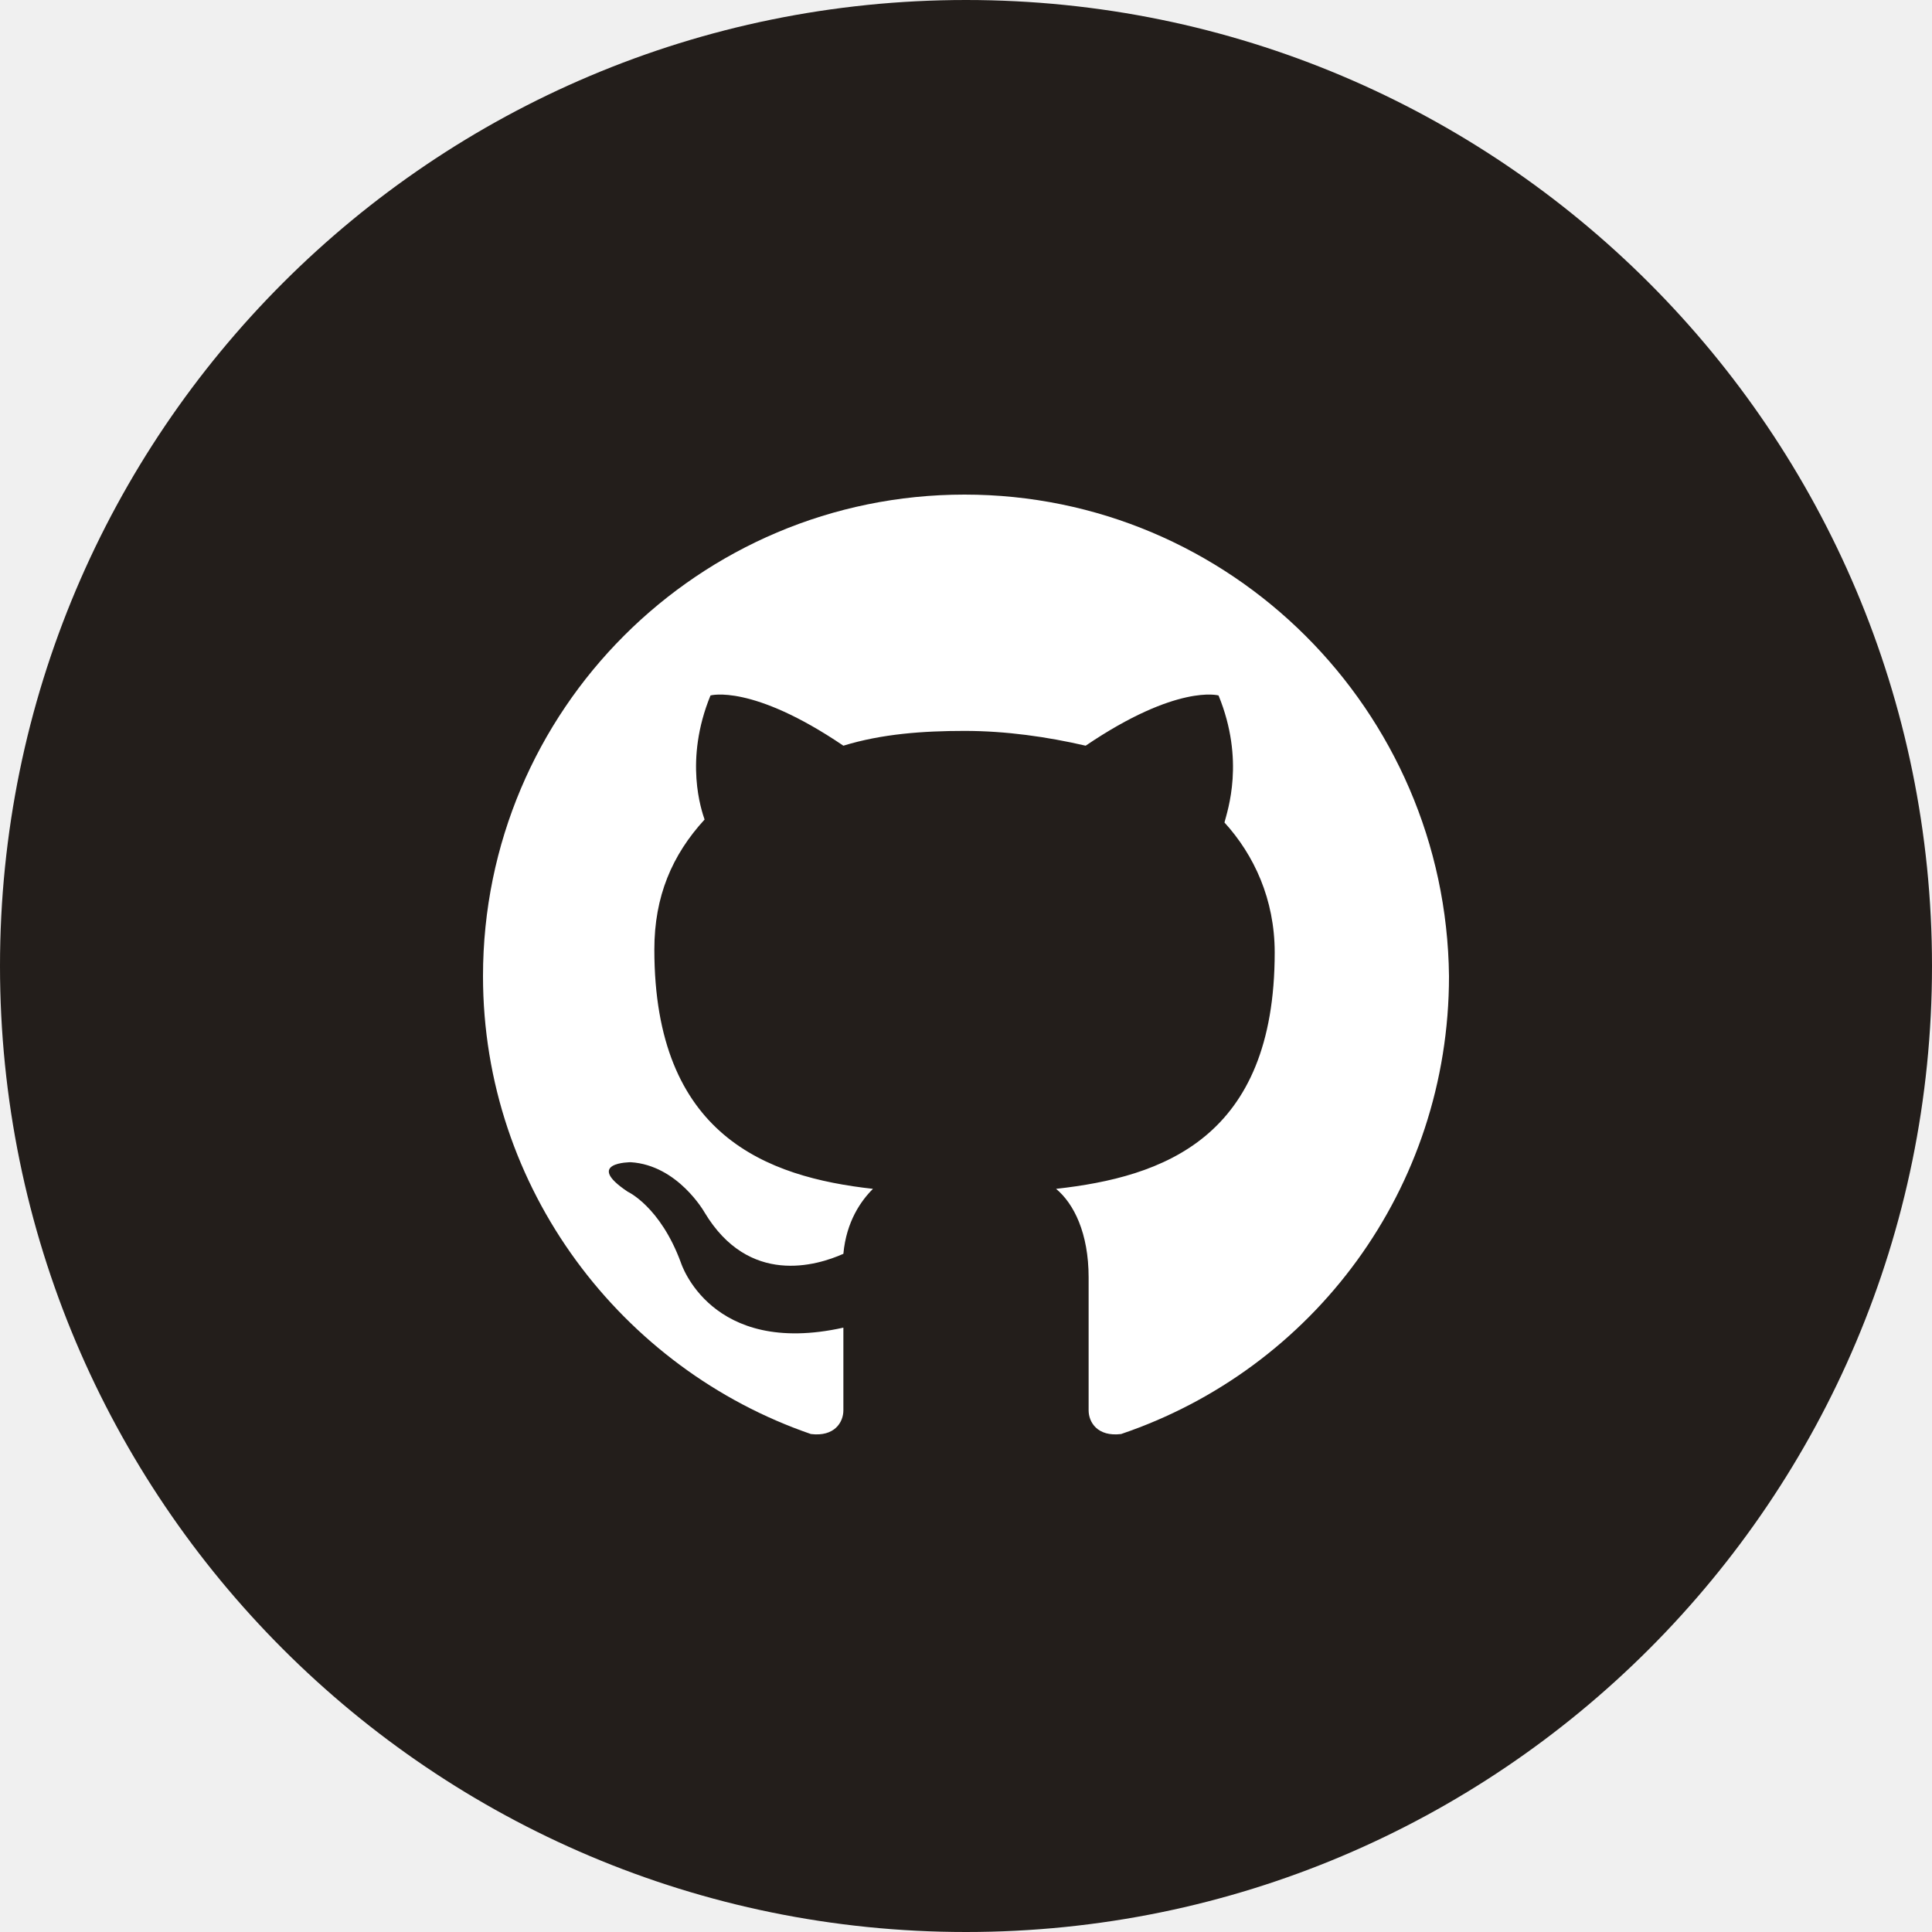
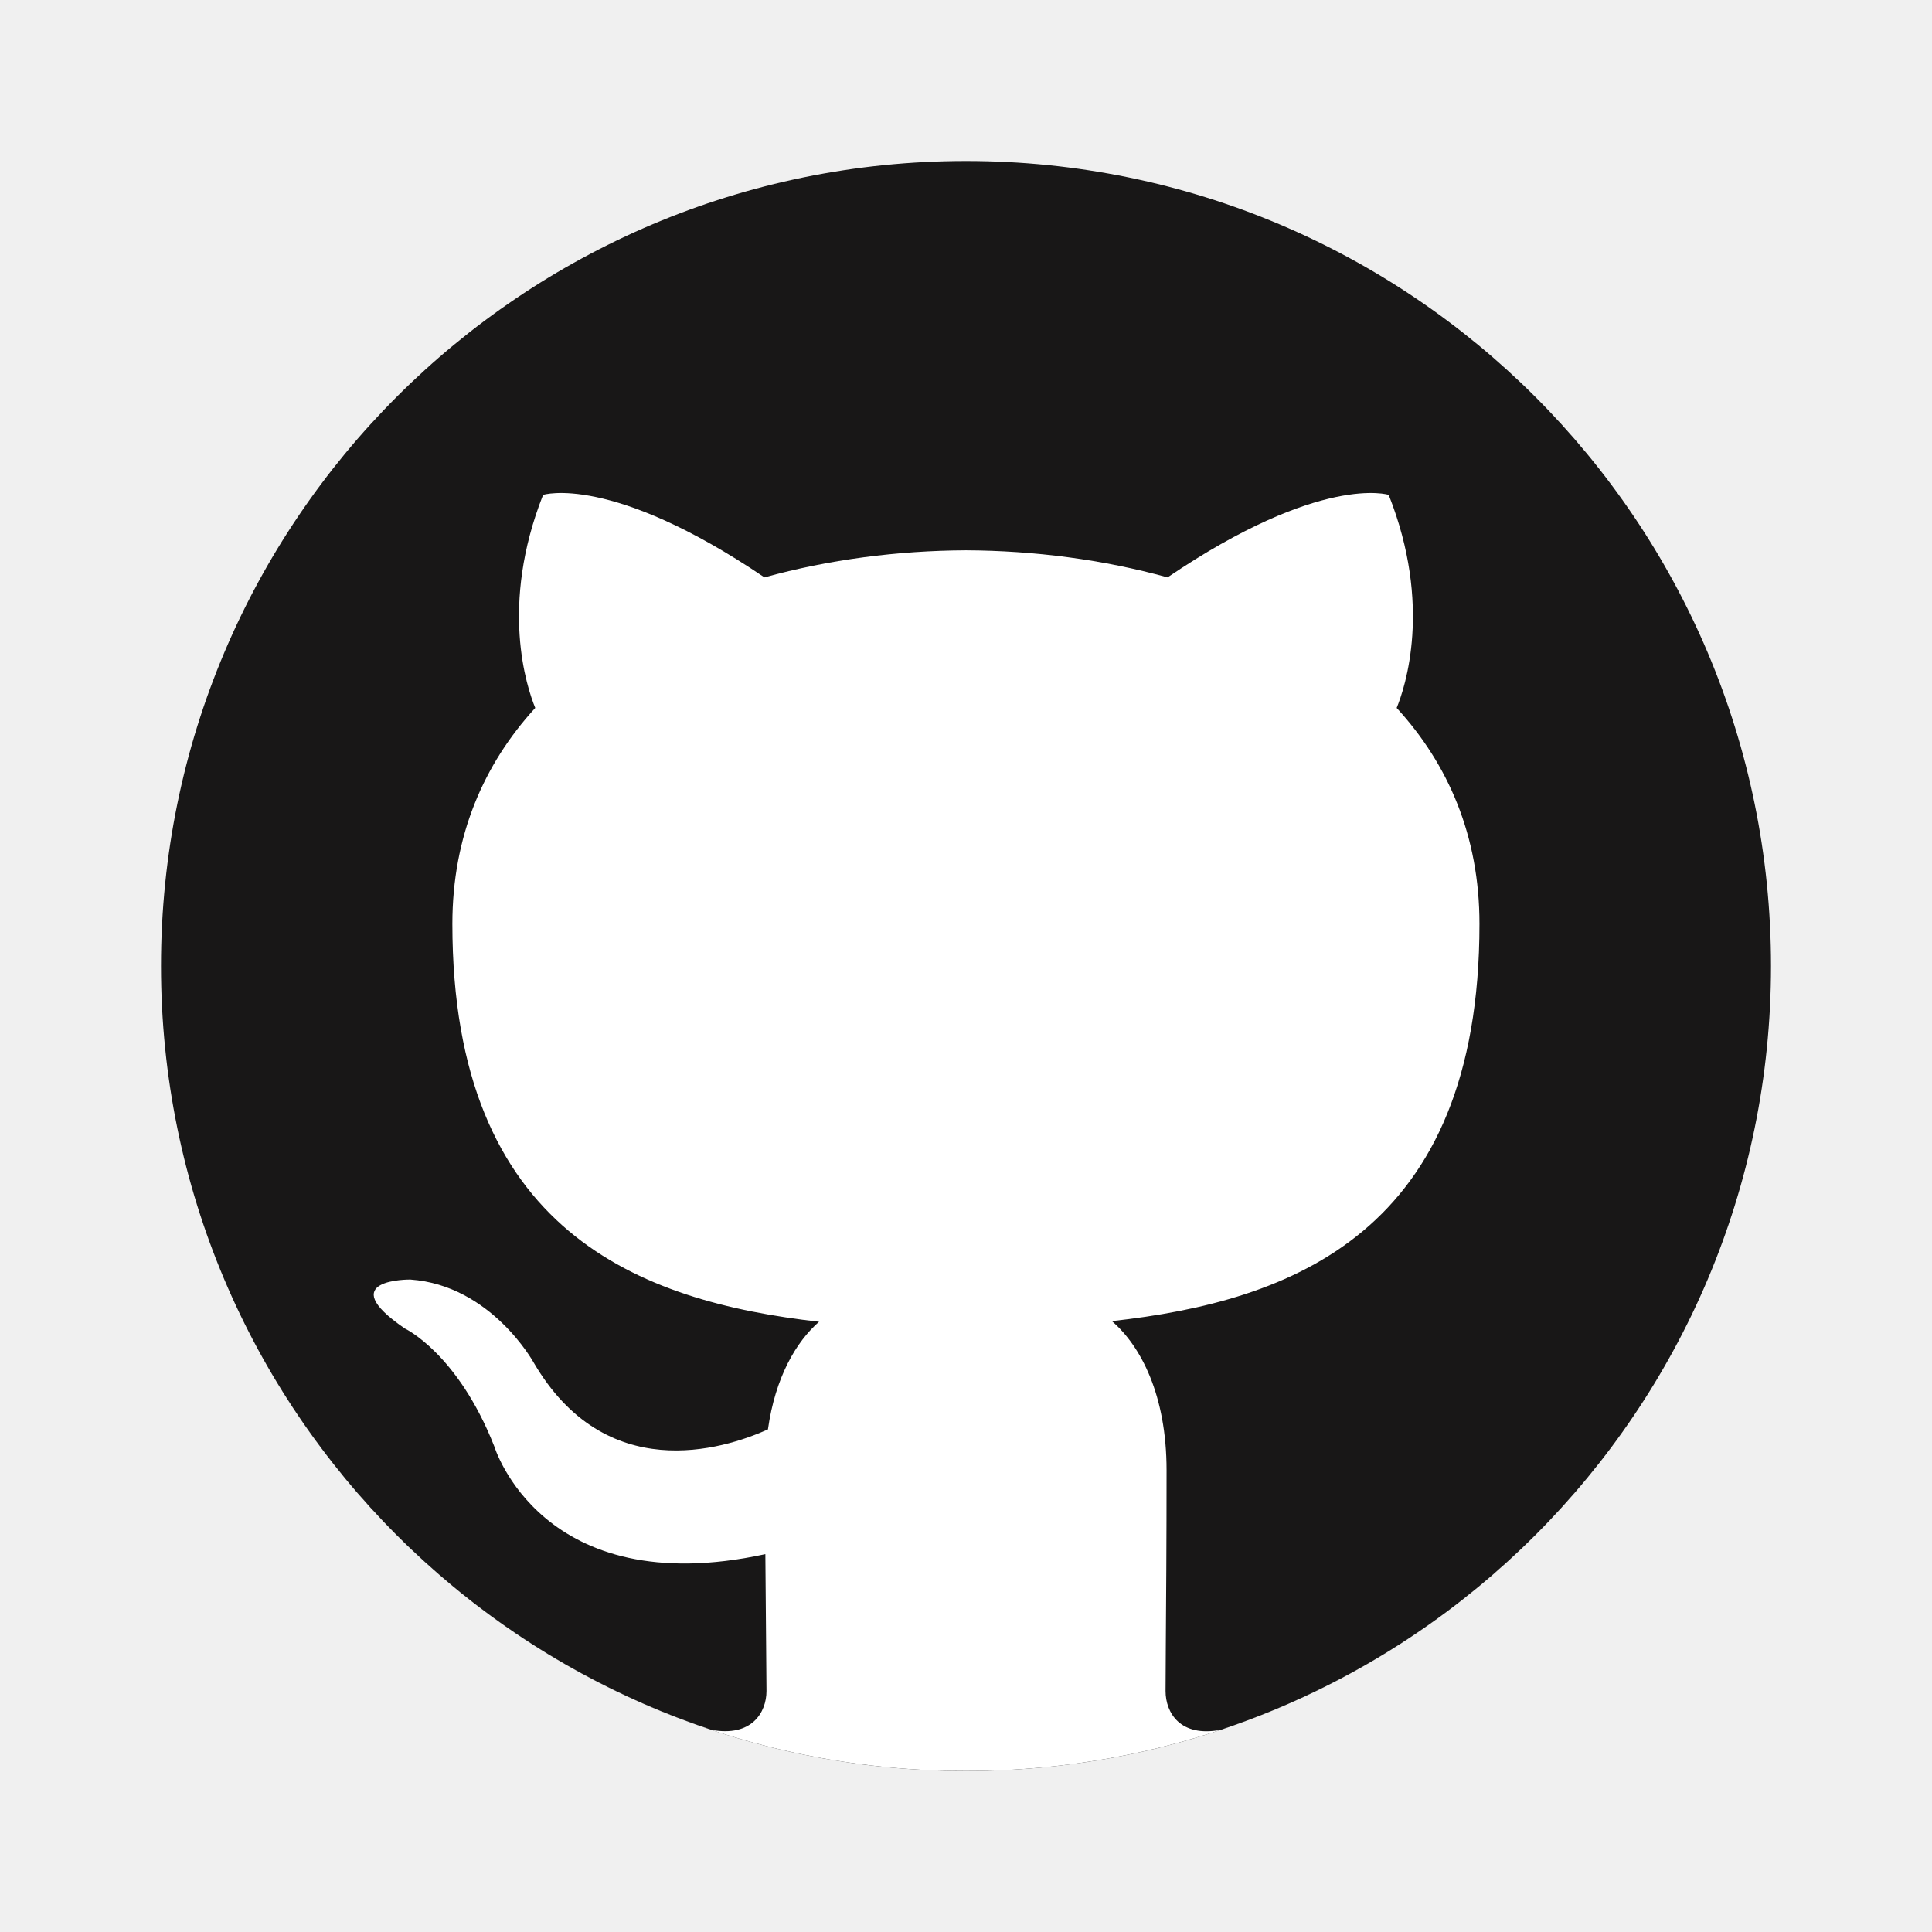
- <svg xmlns="http://www.w3.org/2000/svg" viewBox="0 0 32 32" fill="none">
-   <path d="M0 16C0 24.837 7.163 32 16 32C24.837 32 32 24.837 32 16C32 7.163 24.837 0 16 0C7.163 0 0 7.163 0 16Z" fill="#231E1B" />
-   <path fill-rule="evenodd" clip-rule="evenodd" d="M15.976 8.192C11.572 8.192 8 11.764 8 16.168C8 19.691 10.3 22.675 13.431 23.752C13.823 23.8 13.969 23.556 13.969 23.36C13.969 23.165 13.969 22.675 13.969 21.99C11.768 22.479 11.278 20.914 11.278 20.914C10.936 19.984 10.398 19.739 10.398 19.739C9.664 19.25 10.447 19.25 10.447 19.25C11.229 19.299 11.67 20.082 11.67 20.082C12.404 21.305 13.529 20.963 13.969 20.767C14.018 20.229 14.263 19.886 14.459 19.691C12.697 19.495 10.838 18.81 10.838 15.727C10.838 14.846 11.132 14.161 11.67 13.574C11.621 13.428 11.327 12.596 11.768 11.519C11.768 11.519 12.453 11.323 13.969 12.351C14.605 12.155 15.29 12.106 15.976 12.106C16.661 12.106 17.346 12.204 17.982 12.351C19.498 11.323 20.183 11.519 20.183 11.519C20.624 12.596 20.33 13.428 20.281 13.623C20.771 14.161 21.113 14.895 21.113 15.776C21.113 18.859 19.254 19.495 17.492 19.691C17.786 19.935 18.031 20.424 18.031 21.158C18.031 22.235 18.031 23.067 18.031 23.36C18.031 23.556 18.177 23.8 18.569 23.752C21.749 22.675 24 19.691 24 16.168C23.951 11.764 20.379 8.192 15.976 8.192Z" fill="white" />
+ <svg xmlns="http://www.w3.org/2000/svg" width="800px" height="800px" viewBox="0 0 48 48" fill="none">
+   <circle cx="24" cy="24" r="20" fill="#181717" />
+   <path d="M6.813 34.235C9.248 38.314 13.094 41.453 17.677 42.978C18.678 43.161 19.043 42.544 19.043 42.013C19.043 41.794 19.039 41.406 19.034 40.887C19.028 40.285 19.021 39.508 19.015 38.612C13.452 39.821 12.279 35.931 12.279 35.931C11.369 33.621 10.058 33.006 10.058 33.006C8.242 31.765 10.195 31.79 10.195 31.79C12.203 31.932 13.258 33.851 13.258 33.851C15.042 36.907 17.94 36.024 19.079 35.514C19.261 34.221 19.777 33.339 20.349 32.839C15.908 32.335 11.239 30.618 11.239 22.954C11.239 20.771 12.018 18.986 13.298 17.588C13.091 17.082 12.405 15.049 13.493 12.295C13.493 12.295 15.172 11.757 18.993 14.345C20.588 13.902 22.3 13.68 24 13.672C25.698 13.68 27.41 13.902 29.007 14.345C32.826 11.757 34.502 12.295 34.502 12.295C35.593 15.049 34.907 17.082 34.7 17.588C35.982 18.986 36.757 20.771 36.757 22.954C36.757 30.638 32.08 32.329 27.625 32.823C28.343 33.441 28.983 34.661 28.983 36.528C28.983 38.315 28.972 39.872 28.964 40.904C28.961 41.414 28.958 41.796 28.958 42.013C28.958 42.549 29.318 43.171 30.333 42.976C33.984 41.757 37.167 39.515 39.54 36.59C35.873 41.111 30.274 44 24 44C16.694 44 10.304 40.083 6.813 34.235Z" fill="white" />
</svg>
